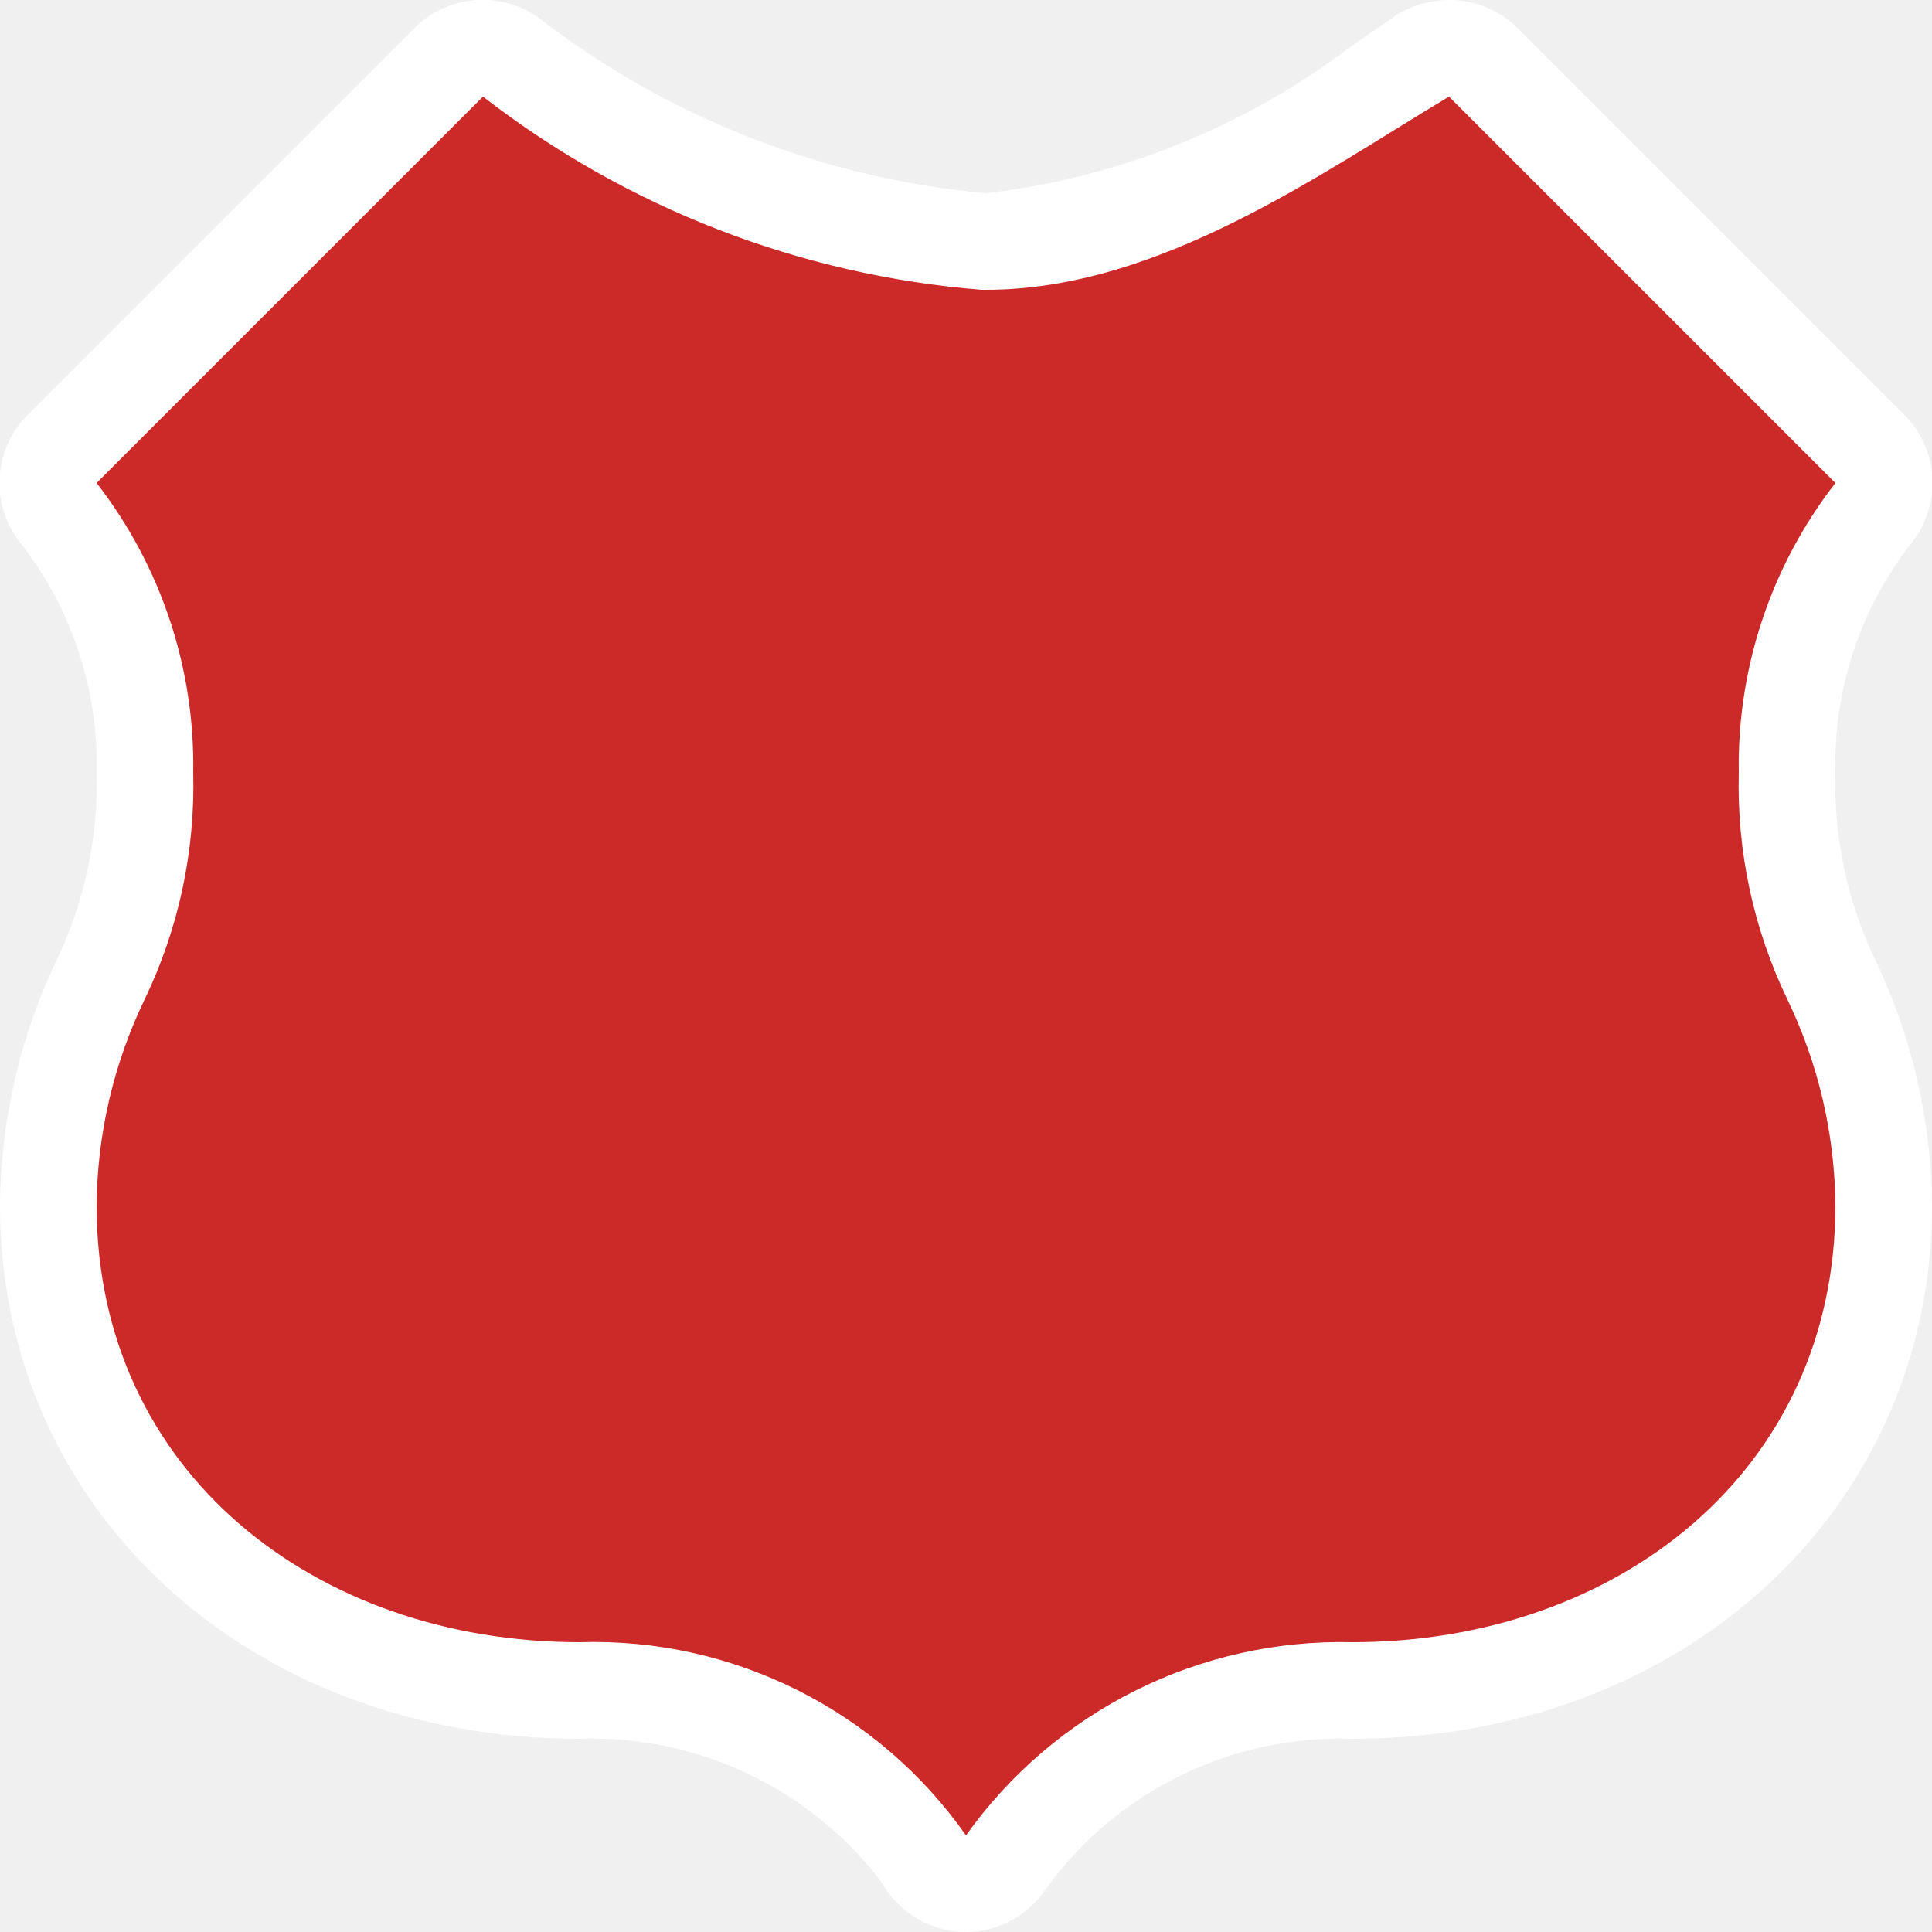
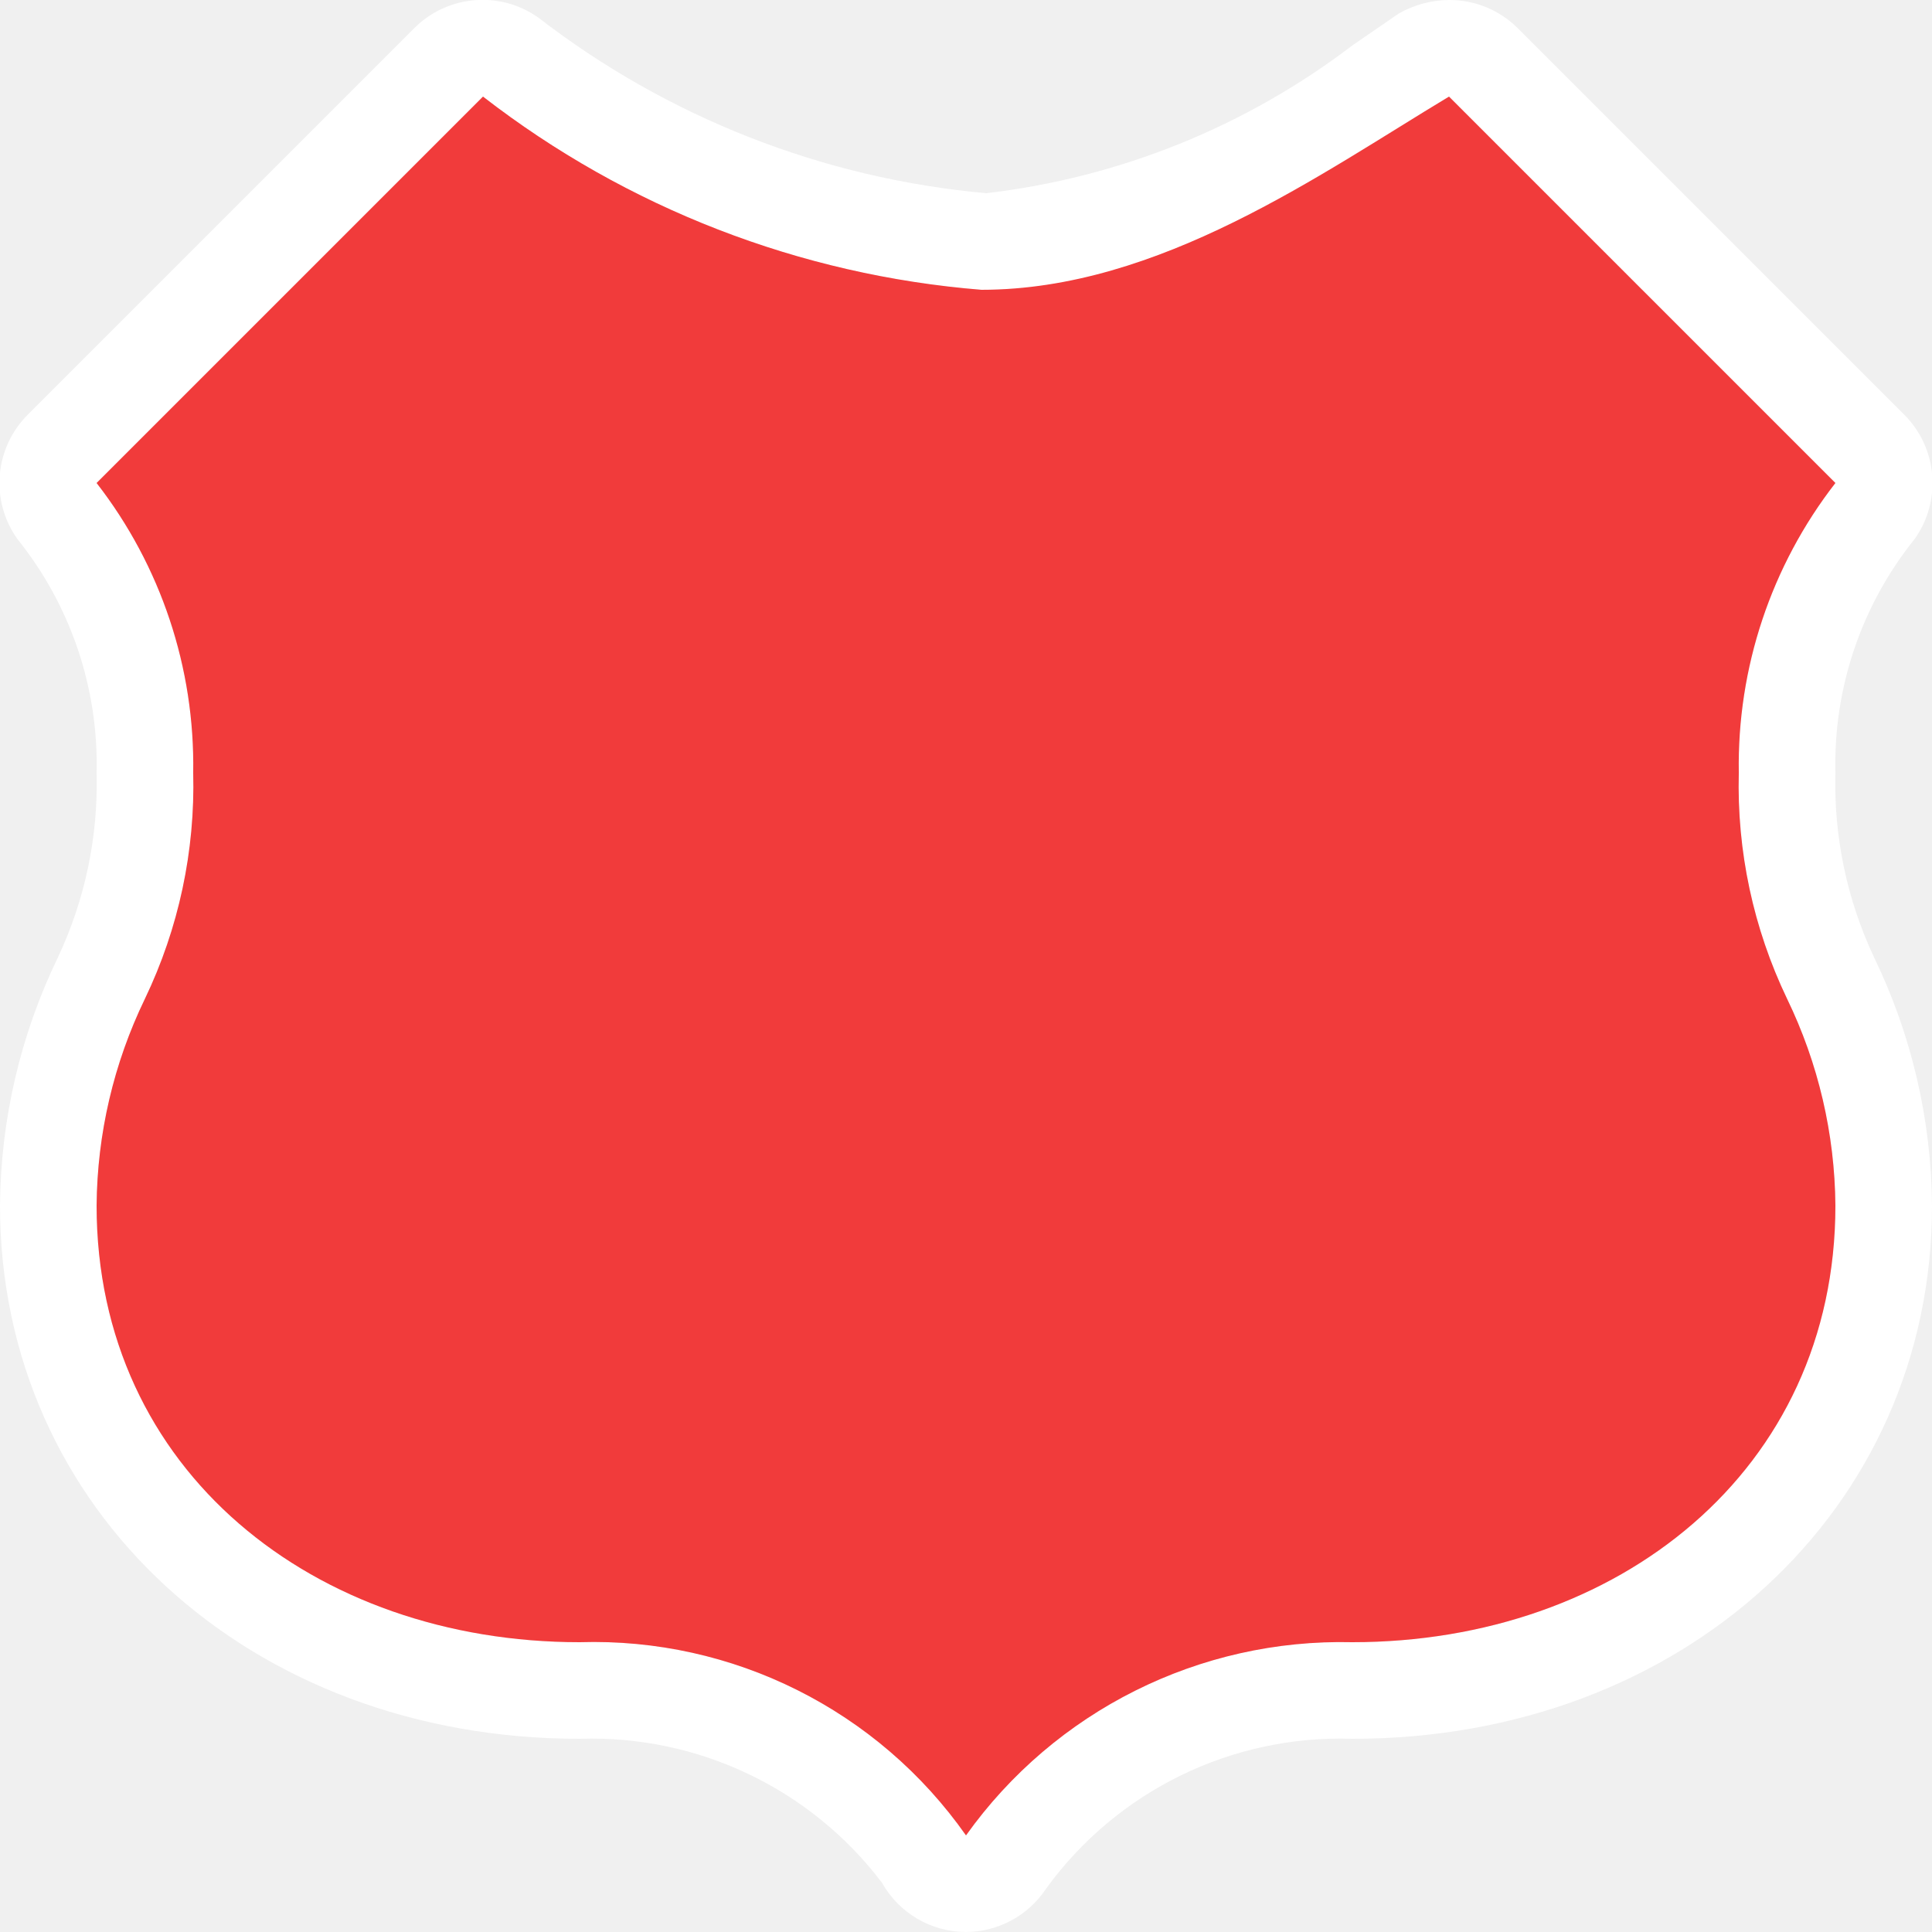
<svg xmlns="http://www.w3.org/2000/svg" width="20" height="20" viewBox="0 0 20 20">
  <g>
-     <path fill="#cc2929" d="M10,19.5a.51.51,0,0,1-.42-.26A4.21,4.21,0,0,0,6,17.5c-3.19,0-5.5-2.11-5.5-5a5.51,5.51,0,0,1,.55-2.36A4.58,4.58,0,0,0,1.5,8,4.26,4.26,0,0,0,.59,5.29a.49.49,0,0,1,.06-.64l4-4A.47.47,0,0,1,5,.5a.57.57,0,0,1,.28.08A9.21,9.21,0,0,0,10.16,2.5h0A8.12,8.12,0,0,0,14.22.9l.52-.33A.48.48,0,0,1,15,.5a.47.47,0,0,1,.35.15l4,4a.49.49,0,0,1,.06.64A4.26,4.26,0,0,0,18.5,8,4.58,4.58,0,0,0,19,10.12a5.51,5.51,0,0,1,.55,2.36c0,2.91-2.31,5-5.5,5a4.25,4.25,0,0,0-3.58,1.78.51.51,0,0,1-.42.22Z" />
-     <path fill="#fff" d="M15,1l4,4a4.76,4.76,0,0,0-1,3,5.1,5.1,0,0,0,.5,2.34,5,5,0,0,1,.5,2.14C19,15.23,16.74,17,14,17a4.77,4.77,0,0,0-4,2,4.71,4.71,0,0,0-4-2c-2.74,0-5-1.77-5-4.52a5,5,0,0,1,.5-2.14A5.1,5.1,0,0,0,2,8,4.76,4.76,0,0,0,1,5L5,1a9.69,9.69,0,0,0,5.16,2h.05C12,3,13.68,1.79,15,1m0-1a1.07,1.07,0,0,0-.52.14L14,.47A7.73,7.73,0,0,1,10.21,2,8.89,8.89,0,0,1,5.57.18,1,1,0,0,0,4.29.29l-4,4A1,1,0,0,0,.18,5.58,3.72,3.72,0,0,1,1,8,4.22,4.22,0,0,1,.6,9.91,6,6,0,0,0,0,12.48C0,15.63,2.58,18,6,18a3.77,3.77,0,0,1,3.13,1.49A1,1,0,0,0,10,20h0a1,1,0,0,0,.83-.45A3.76,3.76,0,0,1,14,18c3.42,0,6-2.37,6-5.52a6,6,0,0,0-.6-2.57A4.22,4.22,0,0,1,19,8a3.72,3.72,0,0,1,.82-2.42,1,1,0,0,0-.11-1.29l-4-4A1,1,0,0,0,15,0Z" />
+     <path d="M0,0 H20 V20 H0 Z" fill="none" />
+     <path d="M15,1l4,4a4.76,4.76,0,0,0-1,3,5.1,5.1,0,0,0,.5,2.34,5,5,0,0,1,.5,2.14C19,15.23,16.74,17,14,17a4.77,4.77,0,0,0-4,2,4.71,4.71,0,0,0-4-2c-2.74,0-5-1.77-5-4.52a5,5,0,0,1,.5-2.14A5.1,5.1,0,0,0,2,8,4.76,4.76,0,0,0,1,5L5,1a9.69,9.69,0,0,0,5.16,2h.05C12,3,13.68,1.79,15,1m0-1a1.07,1.07,0,0,0-.52.14L14,.47A7.73,7.73,0,0,1,10.21,2,8.89,8.89,0,0,1,5.57.18,1,1,0,0,0,4.29.29l-4,4A1,1,0,0,0,.18,5.58,3.72,3.72,0,0,1,1,8,4.22,4.22,0,0,1,.6,9.91,6,6,0,0,0,0,12.48C0,15.63,2.58,18,6,18a3.77,3.77,0,0,1,3.13,1.49A1,1,0,0,0,10,20h0a1,1,0,0,0,.83-.45A3.76,3.76,0,0,1,14,18c3.42,0,6-2.37,6-5.52a6,6,0,0,0-.6-2.57A4.22,4.22,0,0,1,19,8a3.72,3.72,0,0,1,.82-2.42,1,1,0,0,0-.11-1.29l-4-4A1,1,0,0,0,15,0Z" fill="hsl(0, 0%, 100%)" />
+     <path d="M10.16,3C12,3,13.67,1.8,15,1l4,4a4.76,4.76,0,0,0-1,3,5.1,5.1,0,0,0,.5,2.34,5,5,0,0,1,.5,2.14C19,15.23,16.74,17,14,17a4.77,4.77,0,0,0-4,2,4.71,4.71,0,0,0-4-2c-2.74,0-5-1.77-5-4.52a5,5,0,0,1,.5-2.14A5.1,5.1,0,0,0,2,8,4.76,4.76,0,0,0,1,5L5,1A9.69,9.69,0,0,0,10.16,3Z" fill="hsl(0, 87%, 59%)" />
  </g>
</svg>
